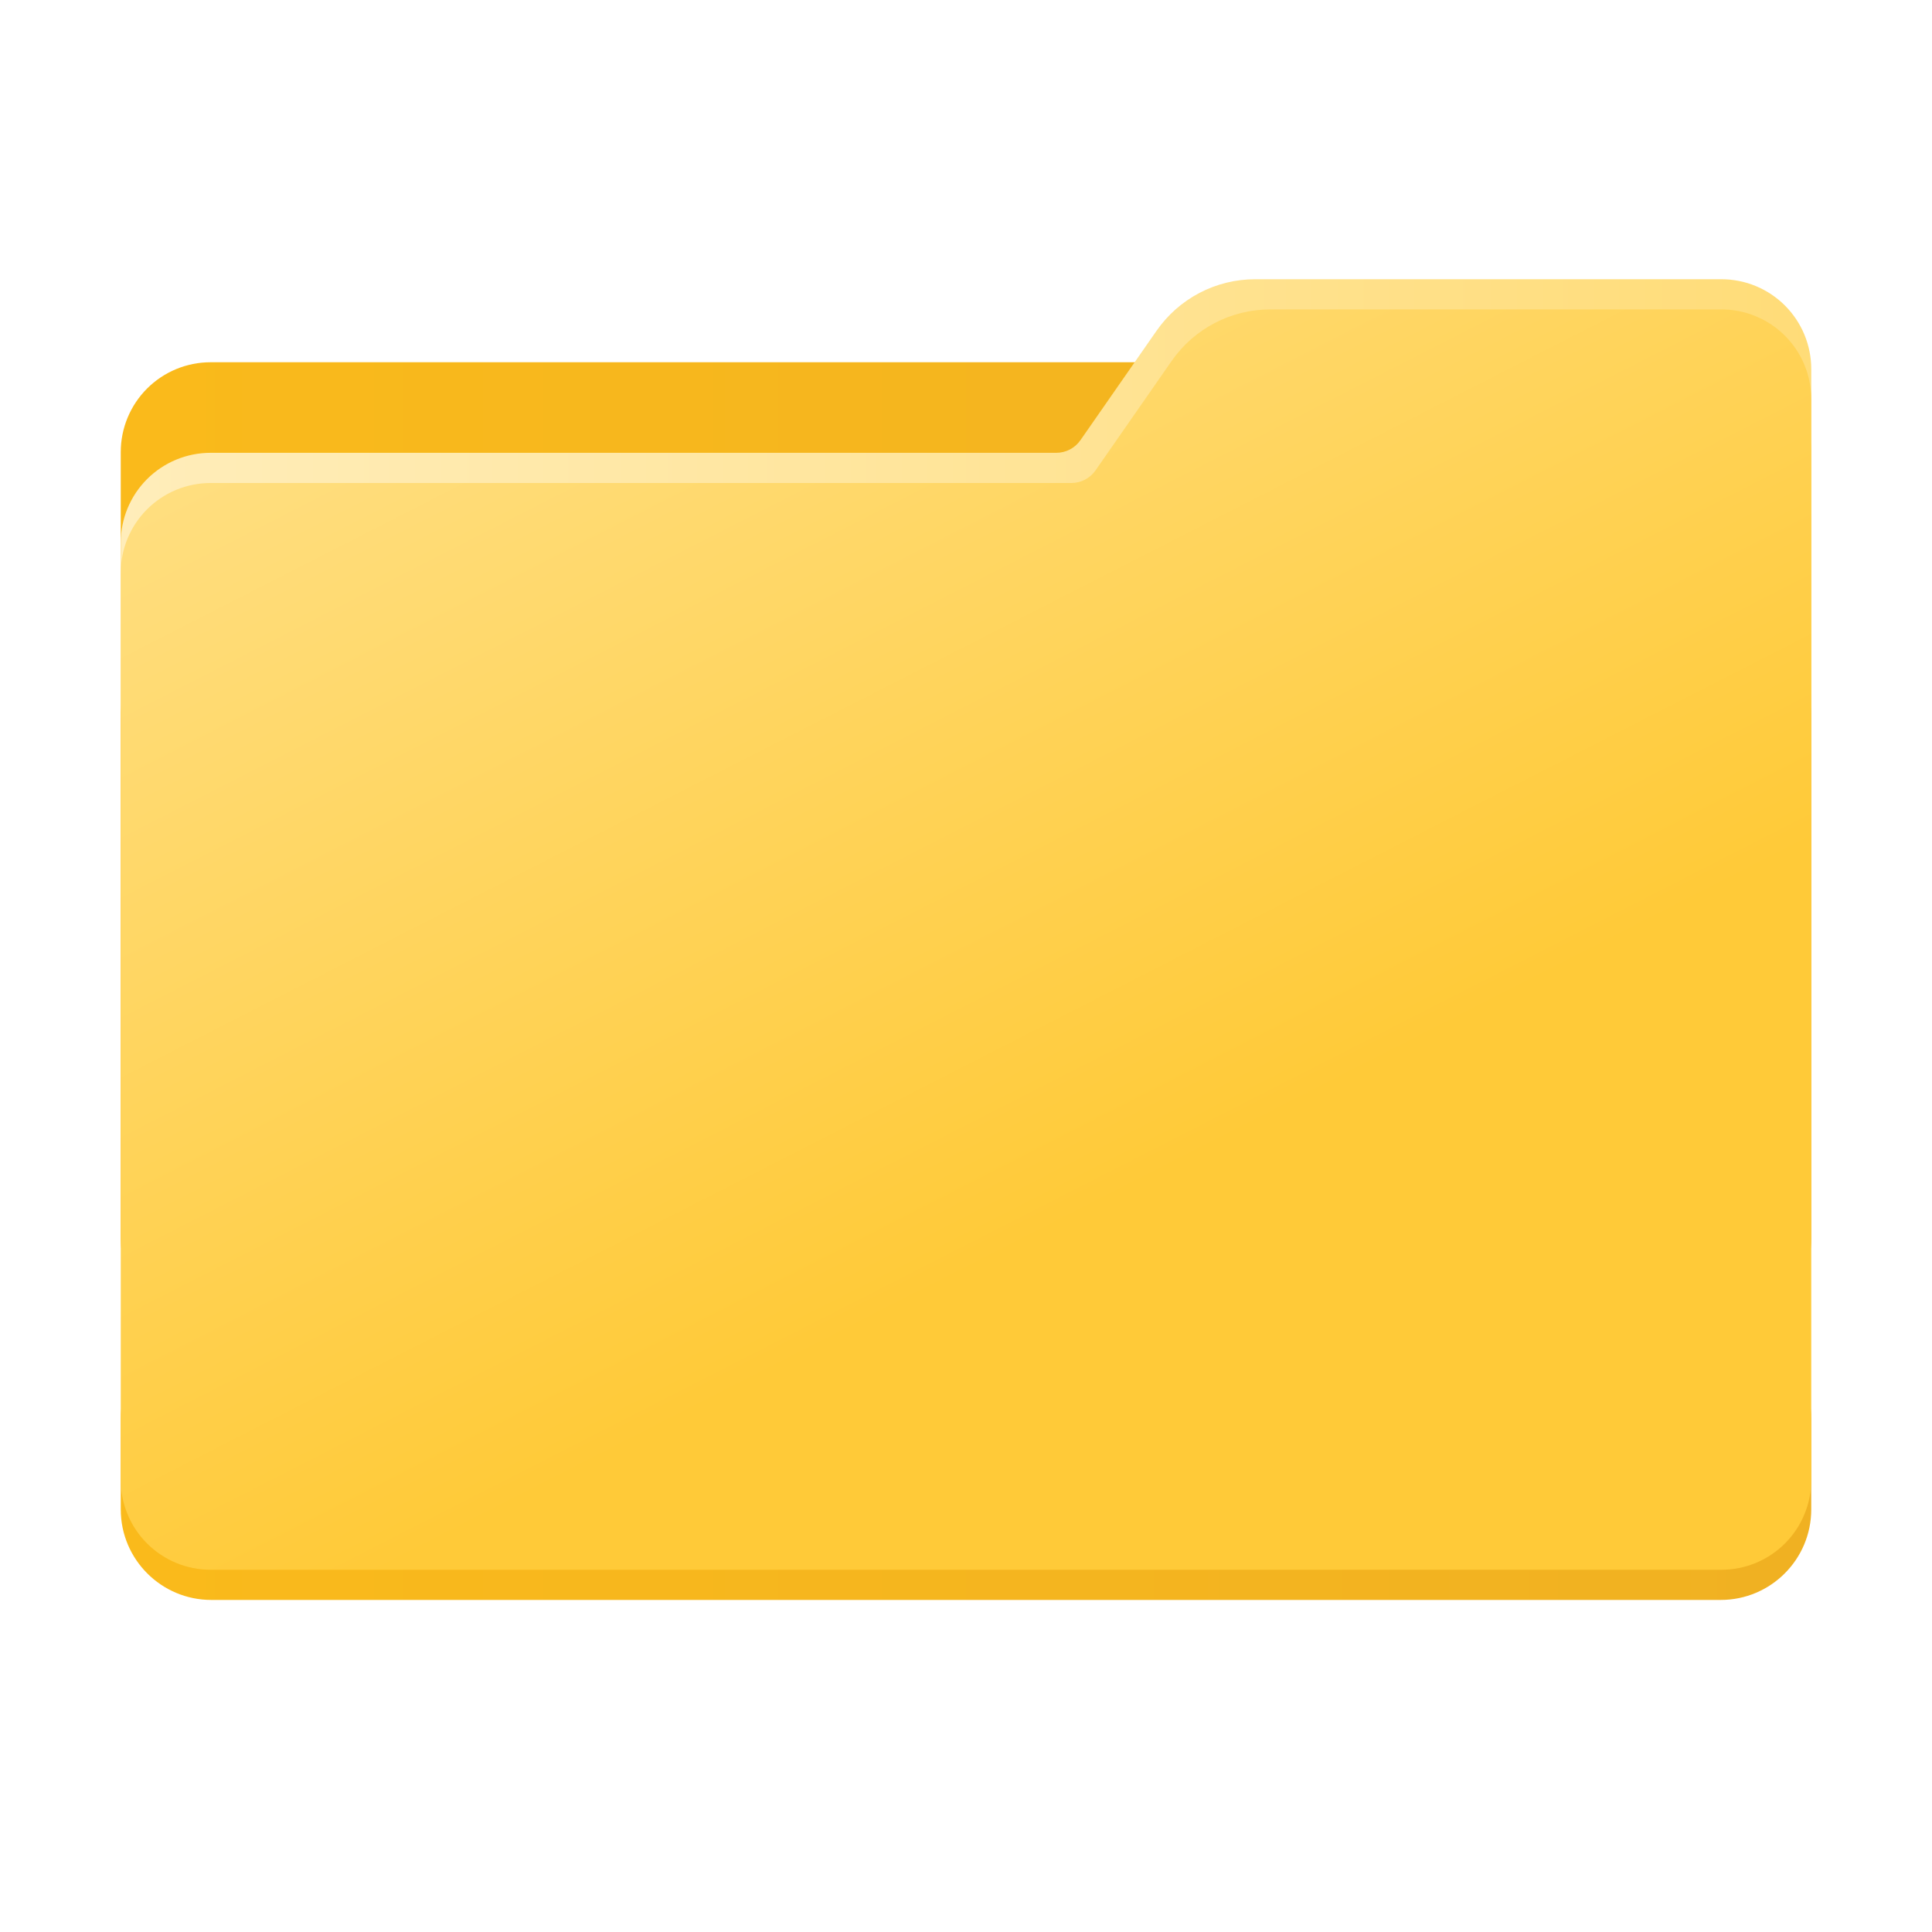
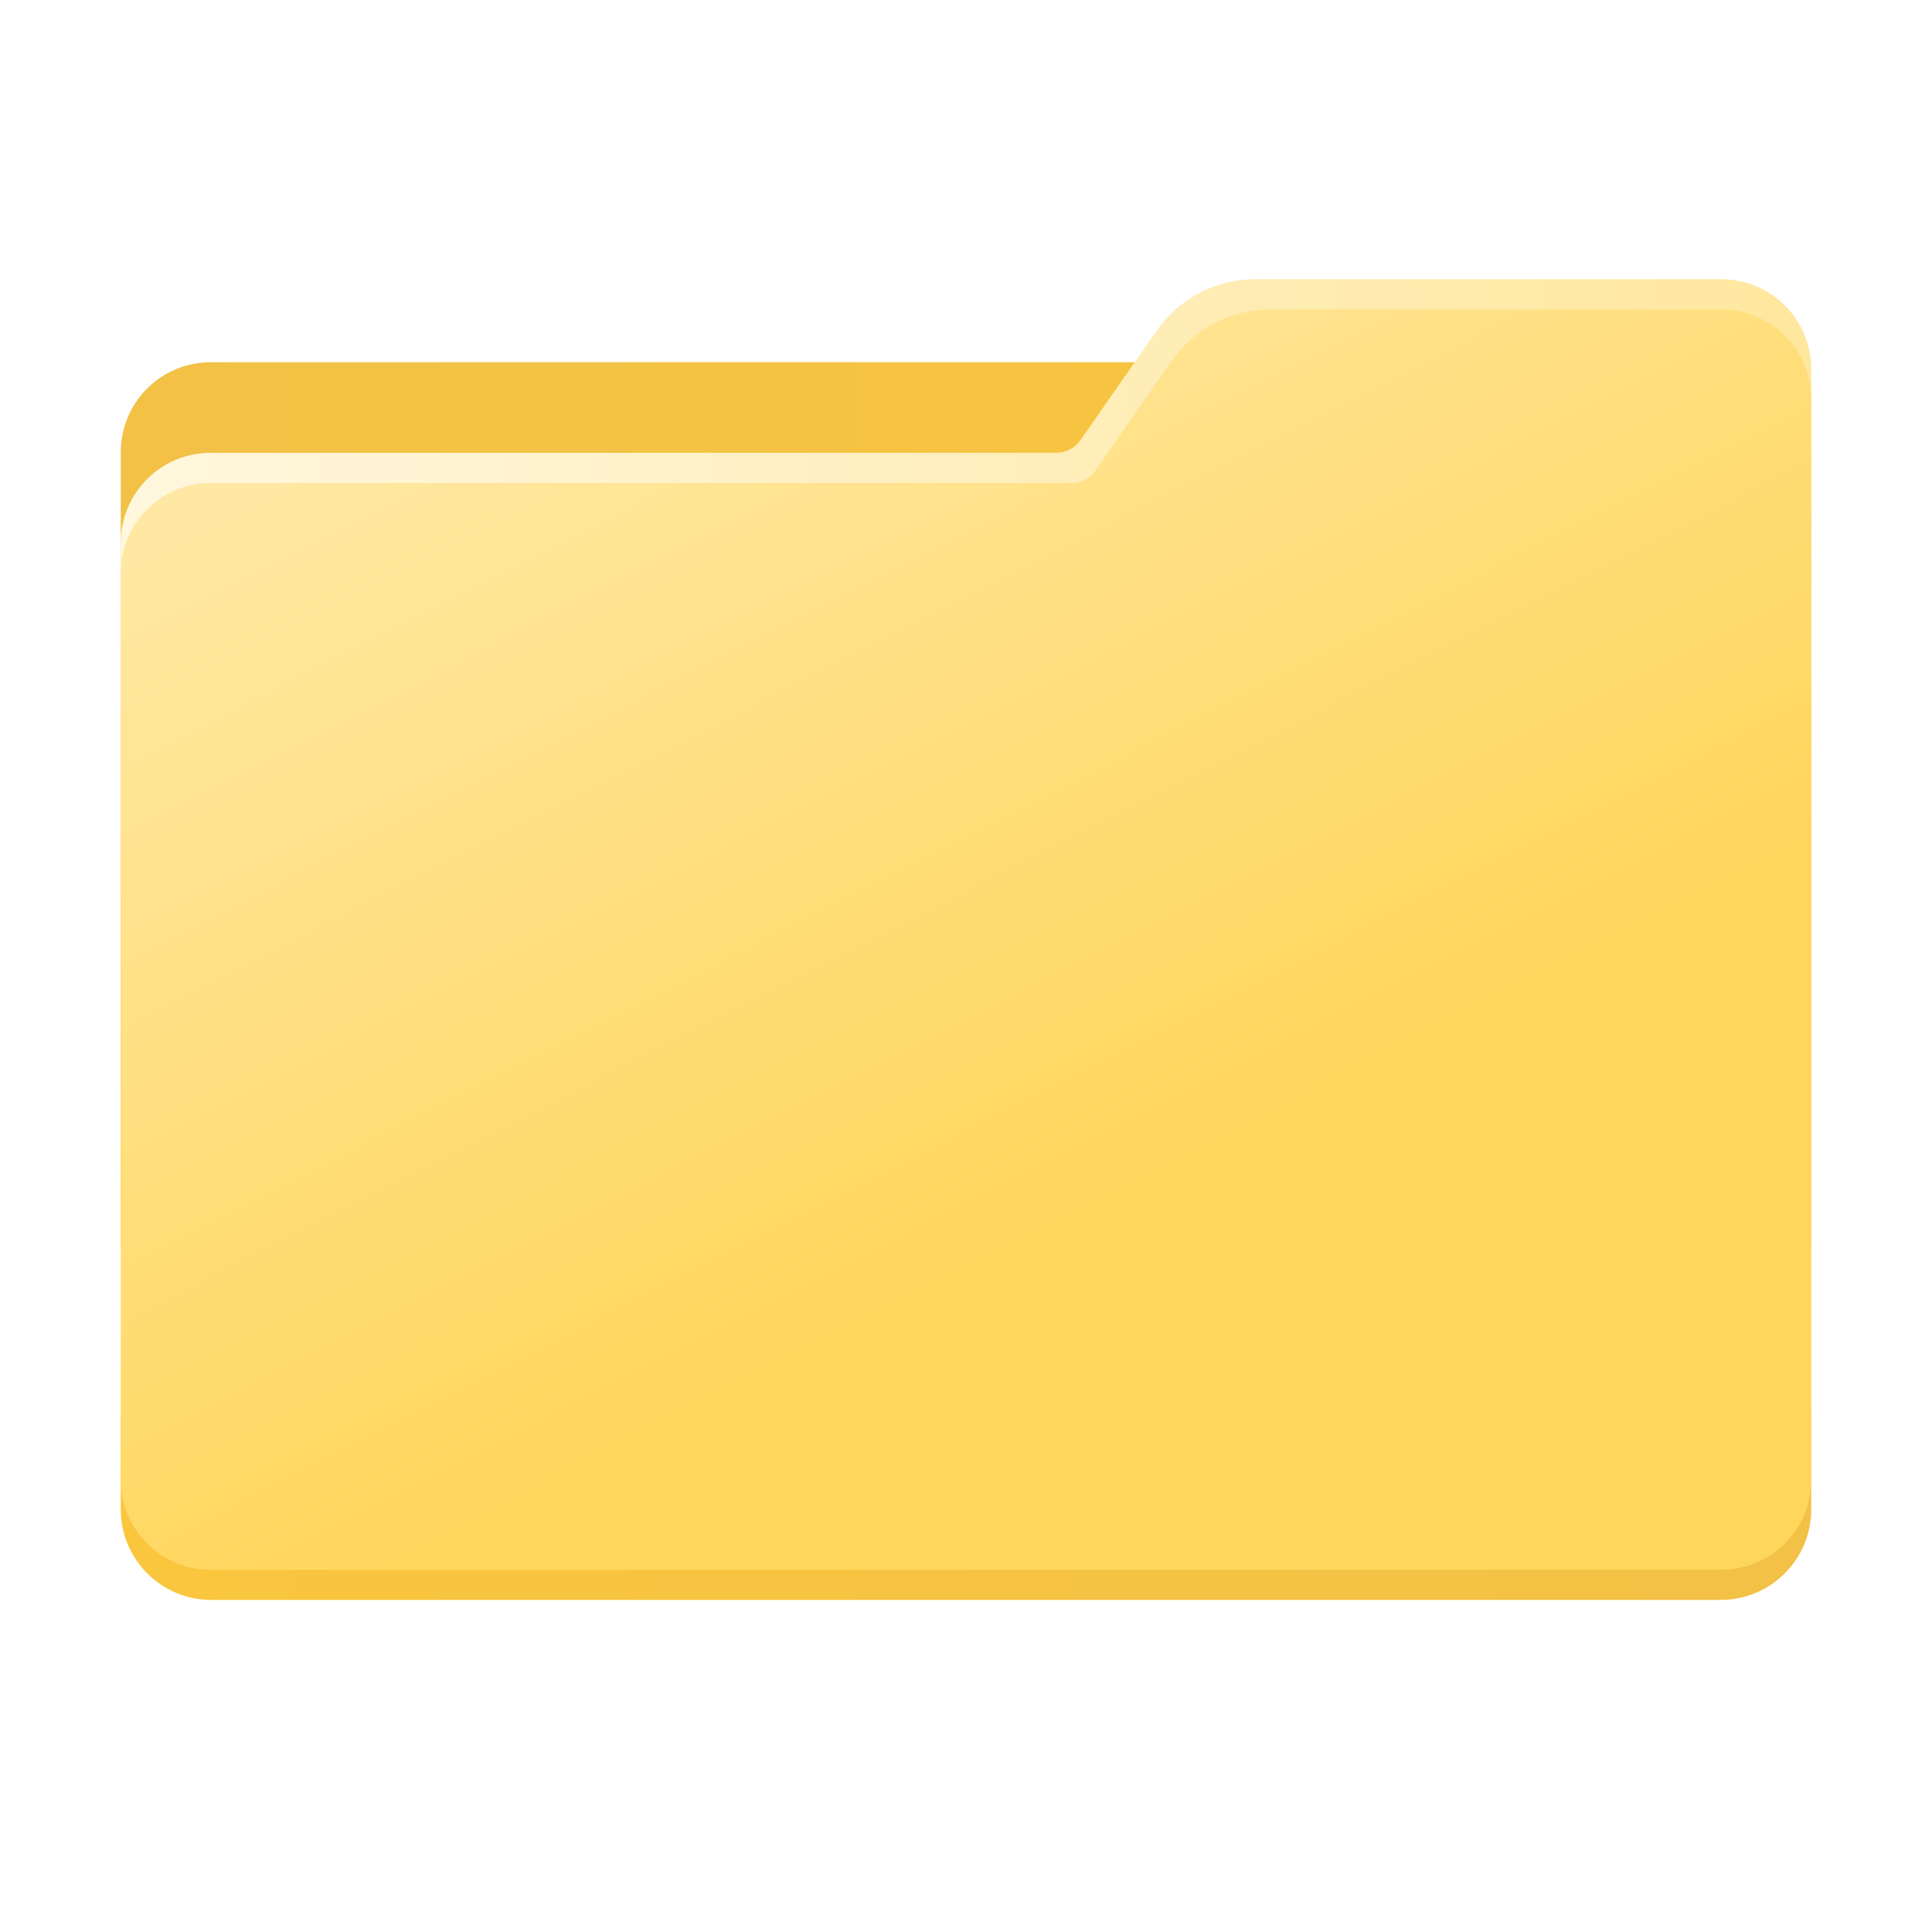
<svg xmlns="http://www.w3.org/2000/svg" width="256" height="256" viewBox="0 0 256 256" fill="none">
  <defs>
    <linearGradient id="gradient_1" gradientUnits="userSpaceOnUse" x1="0" y1="32" x2="224" y2="32">
-       <stop offset="0" stop-color="#FABA1B" />
-       <stop offset="1" stop-color="#F0B122" />
+       <stop offset="0" stop-color="#FAC63E" />
+       <stop offset="1" stop-color="#F2C146" />
    </linearGradient>
    <linearGradient id="gradient_2" gradientUnits="userSpaceOnUse" x1="0" y1="24.889" x2="224" y2="24.889">
-       <stop offset="0" stop-color="#FABA1B" />
-       <stop offset="1" stop-color="#F0B122" />
+       <stop offset="0" stop-color="#F2C146" />
+       <stop offset="1" stop-color="#FAC63E" />
    </linearGradient>
    <linearGradient id="gradient_3" gradientUnits="userSpaceOnUse" x1="0" y1="34" x2="224" y2="34">
-       <stop offset="0" stop-color="#FFDC78" />
-       <stop offset="1" stop-color="#FFEDBA" />
+       <stop offset="0" stop-color="#FFE79E" />
+       <stop offset="1" stop-color="#FFF7DE" />
    </linearGradient>
    <linearGradient id="gradient_4" gradientUnits="userSpaceOnUse" x1="0" y1="-37.111" x2="90" y2="139.167">
-       <stop offset="0" stop-color="#FFE69C" />
-       <stop offset="1" stop-color="#FFCA38" />
+       <stop offset="0" stop-color="#FFF0C2" />
+       <stop offset="1" stop-color="#FFD65C" />
    </linearGradient>
  </defs>
  <g>
    <g transform="translate(16 37)">
      <path d="M12 0L212 0C218.628 0 224 5.372 224 12L224 24C224 30.628 218.628 36 212 36L12 36C5.372 36 0 30.628 0 24L0 12C0 5.372 5.372 0 12 0L12 0Z" fill="url(#gradient_1)" transform="translate(0 139)" />
      <path d="M11.898 0L212.102 0Q212.394 0 212.686 0.014Q212.977 0.029 213.268 0.057Q213.559 0.086 213.848 0.129Q214.137 0.172 214.423 0.229Q214.71 0.286 214.993 0.357Q215.276 0.428 215.556 0.512Q215.835 0.597 216.11 0.696Q216.385 0.794 216.655 0.906Q216.925 1.018 217.189 1.142Q217.453 1.267 217.711 1.405Q217.968 1.543 218.219 1.693Q218.469 1.843 218.712 2.005Q218.955 2.168 219.19 2.342Q219.424 2.516 219.65 2.701Q219.876 2.886 220.092 3.082Q220.309 3.278 220.515 3.485Q220.722 3.692 220.918 3.908Q221.114 4.124 221.3 4.35Q221.485 4.576 221.659 4.811Q221.833 5.045 221.995 5.288Q222.157 5.531 222.308 5.781Q222.458 6.032 222.595 6.29Q222.733 6.547 222.858 6.811Q222.983 7.075 223.095 7.345Q223.206 7.615 223.305 7.89Q223.403 8.165 223.488 8.445Q223.573 8.724 223.644 9.007Q223.715 9.291 223.772 9.577Q223.829 9.864 223.872 10.153Q223.914 10.441 223.943 10.732Q223.972 11.023 223.986 11.315Q224 11.606 224 11.899L224 116.102Q224 116.394 223.986 116.685Q223.971 116.977 223.943 117.268Q223.914 117.558 223.871 117.847Q223.828 118.136 223.771 118.423Q223.714 118.709 223.643 118.993Q223.572 119.276 223.488 119.555Q223.403 119.835 223.304 120.11Q223.206 120.385 223.094 120.655Q222.982 120.925 222.858 121.189Q222.733 121.453 222.595 121.71Q222.457 121.968 222.307 122.219Q222.157 122.469 221.995 122.712Q221.832 122.955 221.658 123.189Q221.484 123.424 221.299 123.65Q221.114 123.876 220.918 124.092Q220.722 124.308 220.515 124.515Q220.309 124.722 220.092 124.918Q219.876 125.114 219.65 125.299Q219.424 125.484 219.189 125.658Q218.955 125.832 218.712 125.995Q218.469 126.157 218.219 126.307Q217.968 126.457 217.71 126.595Q217.453 126.733 217.189 126.858Q216.925 126.982 216.655 127.094Q216.385 127.206 216.11 127.304Q215.835 127.403 215.556 127.488Q215.276 127.572 214.993 127.643Q214.709 127.714 214.423 127.771Q214.136 127.828 213.847 127.871Q213.559 127.914 213.268 127.943Q212.977 127.971 212.685 127.986Q212.394 128 212.102 128L11.898 128Q11.606 128 11.315 127.986Q11.023 127.971 10.732 127.943Q10.441 127.914 10.153 127.871Q9.864 127.828 9.577 127.771Q9.291 127.714 9.007 127.643Q8.724 127.572 8.444 127.488Q8.165 127.403 7.89 127.304Q7.615 127.206 7.345 127.094Q7.075 126.982 6.811 126.858Q6.547 126.733 6.29 126.595Q6.032 126.457 5.781 126.307Q5.531 126.157 5.288 125.995Q5.045 125.832 4.811 125.658Q4.576 125.484 4.35 125.299Q4.124 125.114 3.908 124.918Q3.692 124.722 3.485 124.515Q3.278 124.308 3.082 124.092Q2.886 123.876 2.701 123.65Q2.516 123.424 2.342 123.189Q2.168 122.955 2.005 122.712Q1.843 122.469 1.693 122.219Q1.543 121.968 1.405 121.71Q1.267 121.453 1.142 121.189Q1.017 120.925 0.906 120.655Q0.794 120.385 0.696 120.11Q0.597 119.835 0.512 119.555Q0.428 119.276 0.357 118.993Q0.286 118.709 0.229 118.423Q0.172 118.136 0.129 117.847Q0.086 117.558 0.057 117.268Q0.029 116.977 0.014 116.685Q0 116.394 0 116.102L0 11.898Q0 11.606 0.014 11.315Q0.029 11.023 0.057 10.732Q0.086 10.441 0.129 10.153Q0.172 9.864 0.229 9.577Q0.286 9.291 0.357 9.007Q0.428 8.724 0.512 8.444Q0.597 8.165 0.696 7.89Q0.794 7.615 0.906 7.345Q1.017 7.075 1.142 6.811Q1.267 6.547 1.405 6.29Q1.543 6.032 1.693 5.781Q1.843 5.531 2.005 5.288Q2.168 5.045 2.342 4.811Q2.516 4.576 2.701 4.35Q2.886 4.124 3.082 3.908Q3.278 3.692 3.485 3.485Q3.692 3.278 3.908 3.082Q4.124 2.886 4.35 2.701Q4.576 2.516 4.811 2.342Q5.045 2.168 5.288 2.005Q5.531 1.843 5.781 1.693Q6.032 1.543 6.29 1.405Q6.547 1.267 6.811 1.142Q7.075 1.017 7.345 0.906Q7.615 0.794 7.89 0.696Q8.165 0.597 8.444 0.512Q8.724 0.428 9.007 0.357Q9.291 0.286 9.577 0.229Q9.864 0.172 10.153 0.129Q10.441 0.086 10.732 0.057Q11.023 0.029 11.315 0.014Q11.606 0 11.898 0L11.898 0Z" fill="url(#gradient_2)" fill-rule="evenodd" transform="translate(0 11)" />
      <path d="M11.898 0L73.693 0Q74.171 0 74.649 0.029Q75.127 0.058 75.602 0.115Q76.077 0.173 76.548 0.258Q77.019 0.344 77.484 0.459Q77.948 0.573 78.405 0.714Q78.862 0.856 79.31 1.025Q79.758 1.195 80.195 1.39Q80.631 1.586 81.055 1.808Q81.48 2.029 81.89 2.276Q82.3 2.523 82.694 2.794Q83.089 3.065 83.466 3.359Q83.844 3.653 84.203 3.969Q84.562 4.286 84.901 4.623Q85.241 4.961 85.559 5.318Q85.878 5.675 86.174 6.051Q86.471 6.427 86.744 6.819L96.836 21.327Q96.97 21.52 97.127 21.695Q97.283 21.871 97.46 22.026Q97.636 22.181 97.83 22.315Q98.023 22.448 98.232 22.556Q98.44 22.665 98.66 22.748Q98.88 22.831 99.108 22.887Q99.336 22.944 99.57 22.972Q99.803 23 100.038 23L212.102 23Q212.394 23 212.686 23.014Q212.977 23.029 213.268 23.057Q213.559 23.086 213.848 23.129Q214.137 23.172 214.423 23.229Q214.71 23.286 214.993 23.357Q215.276 23.428 215.556 23.512Q215.835 23.597 216.11 23.696Q216.385 23.794 216.655 23.906Q216.925 24.017 217.189 24.142Q217.453 24.267 217.711 24.405Q217.968 24.543 218.219 24.693Q218.469 24.843 218.712 25.005Q218.955 25.168 219.19 25.341Q219.424 25.515 219.65 25.701Q219.876 25.886 220.092 26.082Q220.309 26.279 220.515 26.485Q220.722 26.692 220.918 26.908Q221.114 27.124 221.299 27.35Q221.485 27.576 221.659 27.811Q221.833 28.045 221.995 28.288Q222.157 28.531 222.307 28.781Q222.458 29.032 222.595 29.29Q222.733 29.547 222.858 29.811Q222.983 30.075 223.095 30.345Q223.206 30.615 223.305 30.89Q223.403 31.165 223.488 31.445Q223.573 31.724 223.644 32.007Q223.715 32.291 223.772 32.577Q223.829 32.864 223.872 33.153Q223.914 33.441 223.943 33.732Q223.972 34.023 223.986 34.315Q224 34.606 224 34.898L224 56.102Q224 56.394 223.986 56.685Q223.972 56.977 223.943 57.268Q223.914 57.559 223.872 57.847Q223.829 58.136 223.772 58.423Q223.715 58.709 223.644 58.993Q223.573 59.276 223.488 59.556Q223.403 59.835 223.305 60.11Q223.206 60.385 223.095 60.655Q222.983 60.925 222.858 61.189Q222.733 61.453 222.595 61.711Q222.458 61.968 222.307 62.219Q222.157 62.469 221.995 62.712Q221.833 62.955 221.659 63.19Q221.485 63.424 221.299 63.65Q221.114 63.876 220.918 64.092Q220.722 64.308 220.515 64.515Q220.309 64.722 220.092 64.918Q219.876 65.114 219.65 65.299Q219.424 65.484 219.19 65.659Q218.955 65.832 218.712 65.995Q218.469 66.157 218.219 66.307Q217.968 66.457 217.711 66.595Q217.453 66.733 217.189 66.858Q216.925 66.983 216.655 67.094Q216.385 67.206 216.11 67.305Q215.835 67.403 215.556 67.488Q215.276 67.572 214.993 67.643Q214.71 67.714 214.423 67.771Q214.137 67.828 213.848 67.871Q213.559 67.914 213.268 67.943Q212.977 67.971 212.686 67.986Q212.394 68 212.102 68L11.898 68Q11.606 68 11.315 67.986Q11.023 67.971 10.732 67.943Q10.441 67.914 10.153 67.871Q9.864 67.828 9.577 67.771Q9.291 67.714 9.007 67.643Q8.724 67.572 8.444 67.488Q8.165 67.403 7.89 67.305Q7.615 67.206 7.345 67.094Q7.075 66.983 6.811 66.858Q6.547 66.733 6.29 66.595Q6.032 66.457 5.781 66.307Q5.531 66.157 5.288 65.995Q5.045 65.832 4.811 65.659Q4.576 65.484 4.35 65.299Q4.124 65.114 3.908 64.918Q3.692 64.722 3.485 64.515Q3.278 64.308 3.082 64.092Q2.886 63.876 2.701 63.65Q2.516 63.424 2.342 63.189Q2.168 62.955 2.005 62.712Q1.843 62.469 1.693 62.219Q1.543 61.968 1.405 61.71Q1.267 61.453 1.142 61.189Q1.017 60.925 0.906 60.655Q0.794 60.385 0.696 60.11Q0.597 59.835 0.512 59.556Q0.428 59.276 0.357 58.993Q0.286 58.709 0.229 58.423Q0.172 58.136 0.129 57.847Q0.086 57.559 0.057 57.268Q0.029 56.977 0.014 56.685Q0 56.394 0 56.102L0 11.898Q0 11.606 0.014 11.315Q0.029 11.023 0.057 10.732Q0.086 10.441 0.129 10.153Q0.172 9.864 0.229 9.577Q0.286 9.291 0.357 9.007Q0.428 8.724 0.512 8.444Q0.597 8.165 0.696 7.89Q0.794 7.615 0.906 7.345Q1.017 7.075 1.142 6.811Q1.267 6.547 1.405 6.29Q1.543 6.032 1.693 5.781Q1.843 5.531 2.005 5.288Q2.168 5.045 2.342 4.811Q2.516 4.576 2.701 4.35Q2.886 4.124 3.082 3.908Q3.278 3.692 3.485 3.485Q3.692 3.278 3.908 3.082Q4.124 2.886 4.35 2.701Q4.576 2.516 4.811 2.342Q5.045 2.168 5.288 2.005Q5.531 1.843 5.781 1.693Q6.032 1.543 6.29 1.405Q6.547 1.267 6.811 1.142Q7.075 1.017 7.345 0.906Q7.615 0.794 7.89 0.696Q8.165 0.597 8.444 0.512Q8.724 0.428 9.007 0.357Q9.291 0.286 9.577 0.229Q9.864 0.172 10.153 0.129Q10.441 0.086 10.732 0.057Q11.023 0.029 11.315 0.014Q11.606 0 11.898 0Z" fill="url(#gradient_3)" fill-rule="evenodd" transform="matrix(-1 0 0 1 224 0)" />
      <path d="M11.898 23L125.962 23Q126.197 23 126.43 22.972Q126.664 22.944 126.892 22.887Q127.12 22.831 127.34 22.748Q127.56 22.665 127.768 22.556Q127.977 22.448 128.17 22.315Q128.364 22.181 128.54 22.026Q128.717 21.871 128.873 21.695Q129.03 21.52 129.164 21.327L139.256 6.819Q139.529 6.427 139.826 6.051Q140.122 5.675 140.441 5.318Q140.759 4.961 141.099 4.623Q141.438 4.286 141.797 3.969Q142.156 3.653 142.534 3.359Q142.911 3.065 143.306 2.794Q143.7 2.523 144.11 2.276Q144.52 2.029 144.945 1.808Q145.369 1.586 145.805 1.39Q146.242 1.195 146.69 1.025Q147.138 0.856 147.595 0.714Q148.052 0.573 148.517 0.459Q148.981 0.344 149.452 0.258Q149.923 0.173 150.398 0.115Q150.873 0.058 151.351 0.029Q151.829 0 152.307 0L212.102 0Q212.394 0 212.685 0.014Q212.977 0.029 213.268 0.057Q213.558 0.086 213.847 0.129Q214.136 0.172 214.423 0.229Q214.709 0.286 214.993 0.357Q215.276 0.428 215.555 0.512Q215.835 0.597 216.11 0.696Q216.385 0.794 216.655 0.906Q216.925 1.017 217.189 1.142Q217.453 1.267 217.71 1.405Q217.968 1.543 218.219 1.693Q218.469 1.843 218.712 2.005Q218.955 2.168 219.189 2.342Q219.424 2.516 219.65 2.701Q219.876 2.886 220.092 3.082Q220.308 3.278 220.515 3.485Q220.722 3.692 220.918 3.908Q221.114 4.124 221.299 4.35Q221.484 4.576 221.658 4.811Q221.832 5.045 221.995 5.288Q222.157 5.531 222.307 5.781Q222.457 6.032 222.595 6.29Q222.733 6.547 222.858 6.811Q222.982 7.075 223.094 7.345Q223.206 7.615 223.304 7.89Q223.403 8.165 223.488 8.444Q223.572 8.724 223.643 9.007Q223.714 9.291 223.771 9.577Q223.828 9.864 223.871 10.153Q223.914 10.441 223.943 10.732Q223.971 11.023 223.986 11.315Q224 11.606 224 11.898L224 155.102Q224 155.394 223.986 155.685Q223.971 155.977 223.943 156.268Q223.914 156.559 223.871 156.847Q223.828 157.136 223.771 157.423Q223.714 157.709 223.643 157.993Q223.572 158.276 223.488 158.556Q223.403 158.835 223.304 159.11Q223.206 159.385 223.094 159.655Q222.983 159.925 222.858 160.189Q222.733 160.453 222.595 160.71Q222.457 160.968 222.307 161.219Q222.157 161.469 221.995 161.712Q221.832 161.955 221.658 162.189Q221.484 162.424 221.299 162.65Q221.114 162.876 220.918 163.092Q220.722 163.308 220.515 163.515Q220.309 163.722 220.092 163.918Q219.876 164.114 219.65 164.299Q219.424 164.484 219.189 164.658Q218.955 164.832 218.712 164.995Q218.469 165.157 218.219 165.307Q217.968 165.457 217.71 165.595Q217.453 165.733 217.189 165.858Q216.925 165.983 216.655 166.094Q216.385 166.206 216.11 166.304Q215.835 166.403 215.556 166.488Q215.276 166.572 214.993 166.643Q214.709 166.714 214.423 166.771Q214.136 166.828 213.847 166.871Q213.559 166.914 213.268 166.943Q212.977 166.971 212.685 166.986Q212.394 167 212.102 167L11.898 167Q11.606 167 11.315 166.986Q11.023 166.971 10.732 166.943Q10.441 166.914 10.153 166.871Q9.864 166.828 9.577 166.771Q9.291 166.714 9.007 166.643Q8.724 166.572 8.444 166.488Q8.165 166.403 7.89 166.304Q7.615 166.206 7.345 166.094Q7.075 165.982 6.811 165.858Q6.547 165.733 6.29 165.595Q6.032 165.457 5.781 165.307Q5.531 165.157 5.288 164.995Q5.045 164.832 4.811 164.658Q4.576 164.484 4.35 164.299Q4.124 164.114 3.908 163.918Q3.692 163.722 3.485 163.515Q3.278 163.308 3.082 163.092Q2.886 162.876 2.701 162.65Q2.516 162.424 2.342 162.189Q2.168 161.955 2.005 161.712Q1.843 161.469 1.693 161.219Q1.543 160.968 1.405 160.71Q1.267 160.453 1.142 160.189Q1.017 159.925 0.906 159.655Q0.794 159.385 0.696 159.11Q0.597 158.835 0.512 158.555Q0.428 158.276 0.357 157.993Q0.286 157.709 0.229 157.423Q0.172 157.136 0.129 156.847Q0.086 156.558 0.057 156.268Q0.029 155.977 0.014 155.685Q0 155.394 0 155.102L0 34.898Q0 34.606 0.014 34.315Q0.029 34.023 0.057 33.732Q0.086 33.441 0.129 33.153Q0.172 32.864 0.229 32.577Q0.286 32.291 0.357 32.007Q0.428 31.724 0.512 31.445Q0.597 31.165 0.696 30.89Q0.794 30.615 0.906 30.345Q1.017 30.075 1.142 29.811Q1.267 29.547 1.405 29.29Q1.543 29.032 1.693 28.781Q1.843 28.531 2.005 28.288Q2.168 28.045 2.342 27.811Q2.516 27.576 2.701 27.35Q2.886 27.124 3.082 26.908Q3.278 26.692 3.485 26.485Q3.692 26.278 3.908 26.082Q4.124 25.886 4.35 25.701Q4.576 25.515 4.811 25.341Q5.045 25.168 5.288 25.005Q5.531 24.843 5.781 24.693Q6.032 24.543 6.29 24.405Q6.547 24.267 6.811 24.142Q7.075 24.017 7.345 23.906Q7.615 23.794 7.89 23.695Q8.165 23.597 8.444 23.512Q8.724 23.427 9.007 23.357Q9.291 23.286 9.577 23.229Q9.864 23.172 10.153 23.129Q10.441 23.086 10.732 23.057Q11.023 23.029 11.315 23.014Q11.606 23 11.898 23L11.898 23Z" fill="url(#gradient_4)" fill-rule="evenodd" transform="translate(0 4)" />
    </g>
  </g>
</svg>
